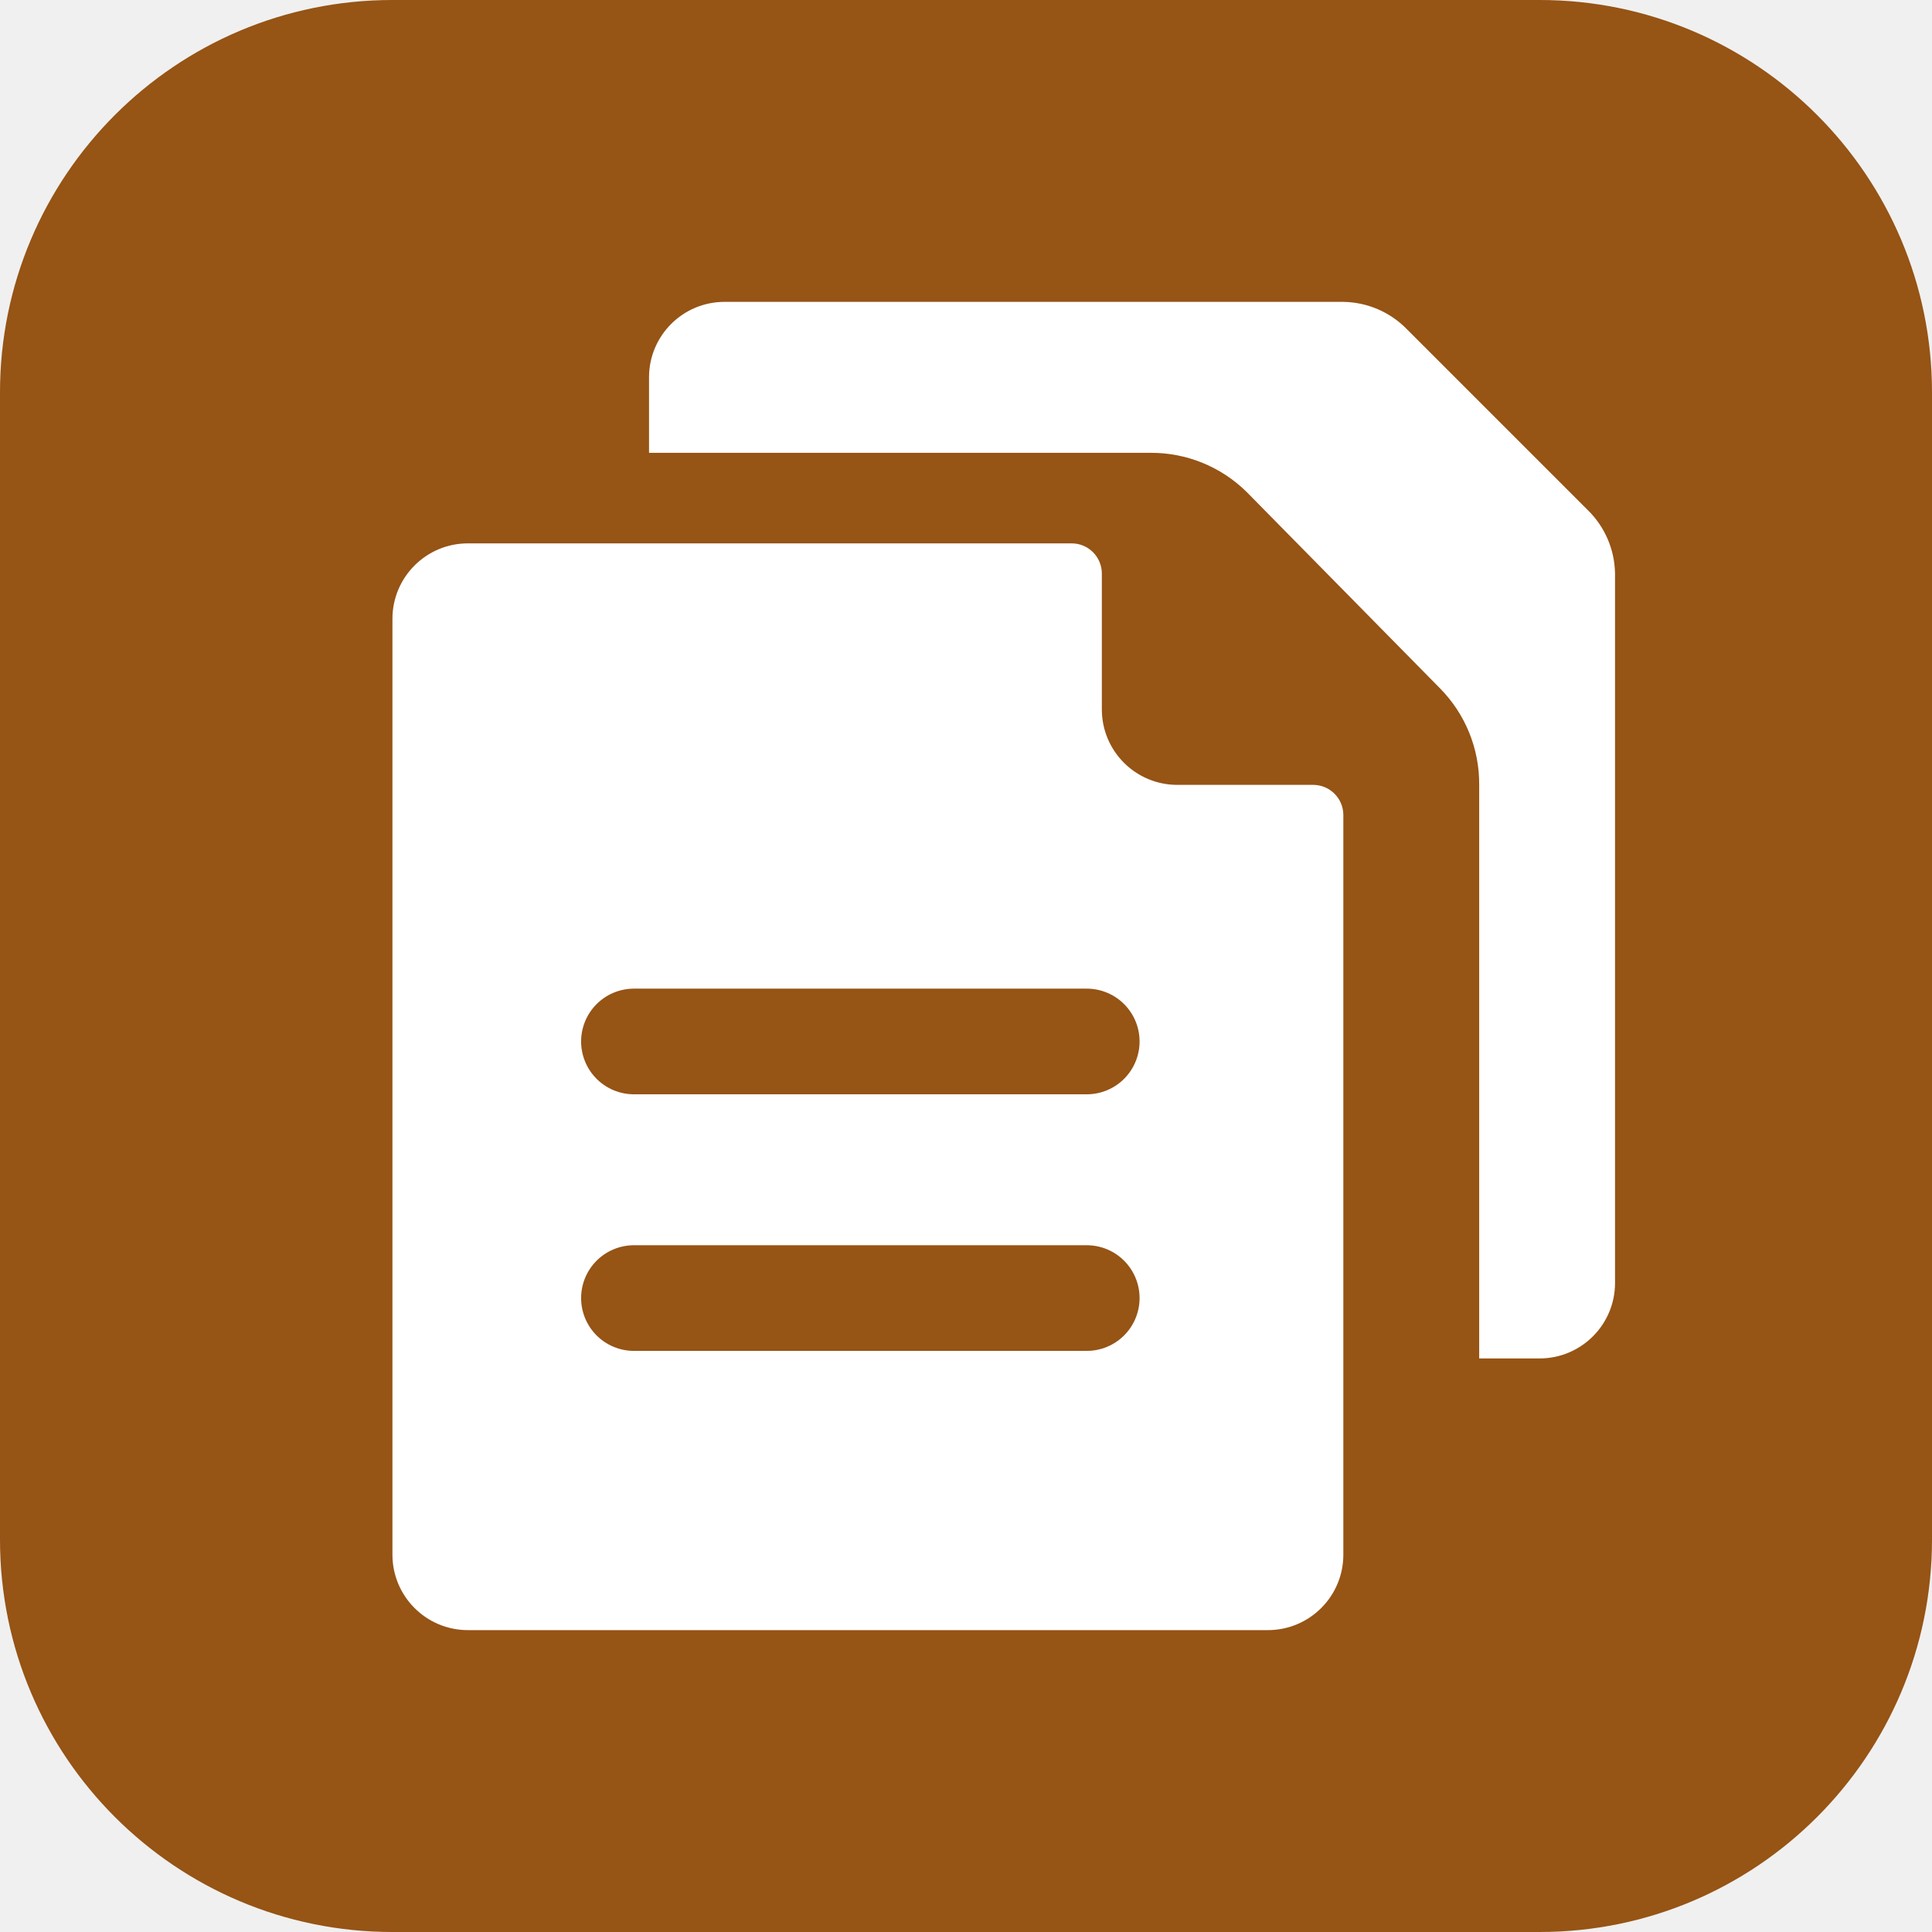
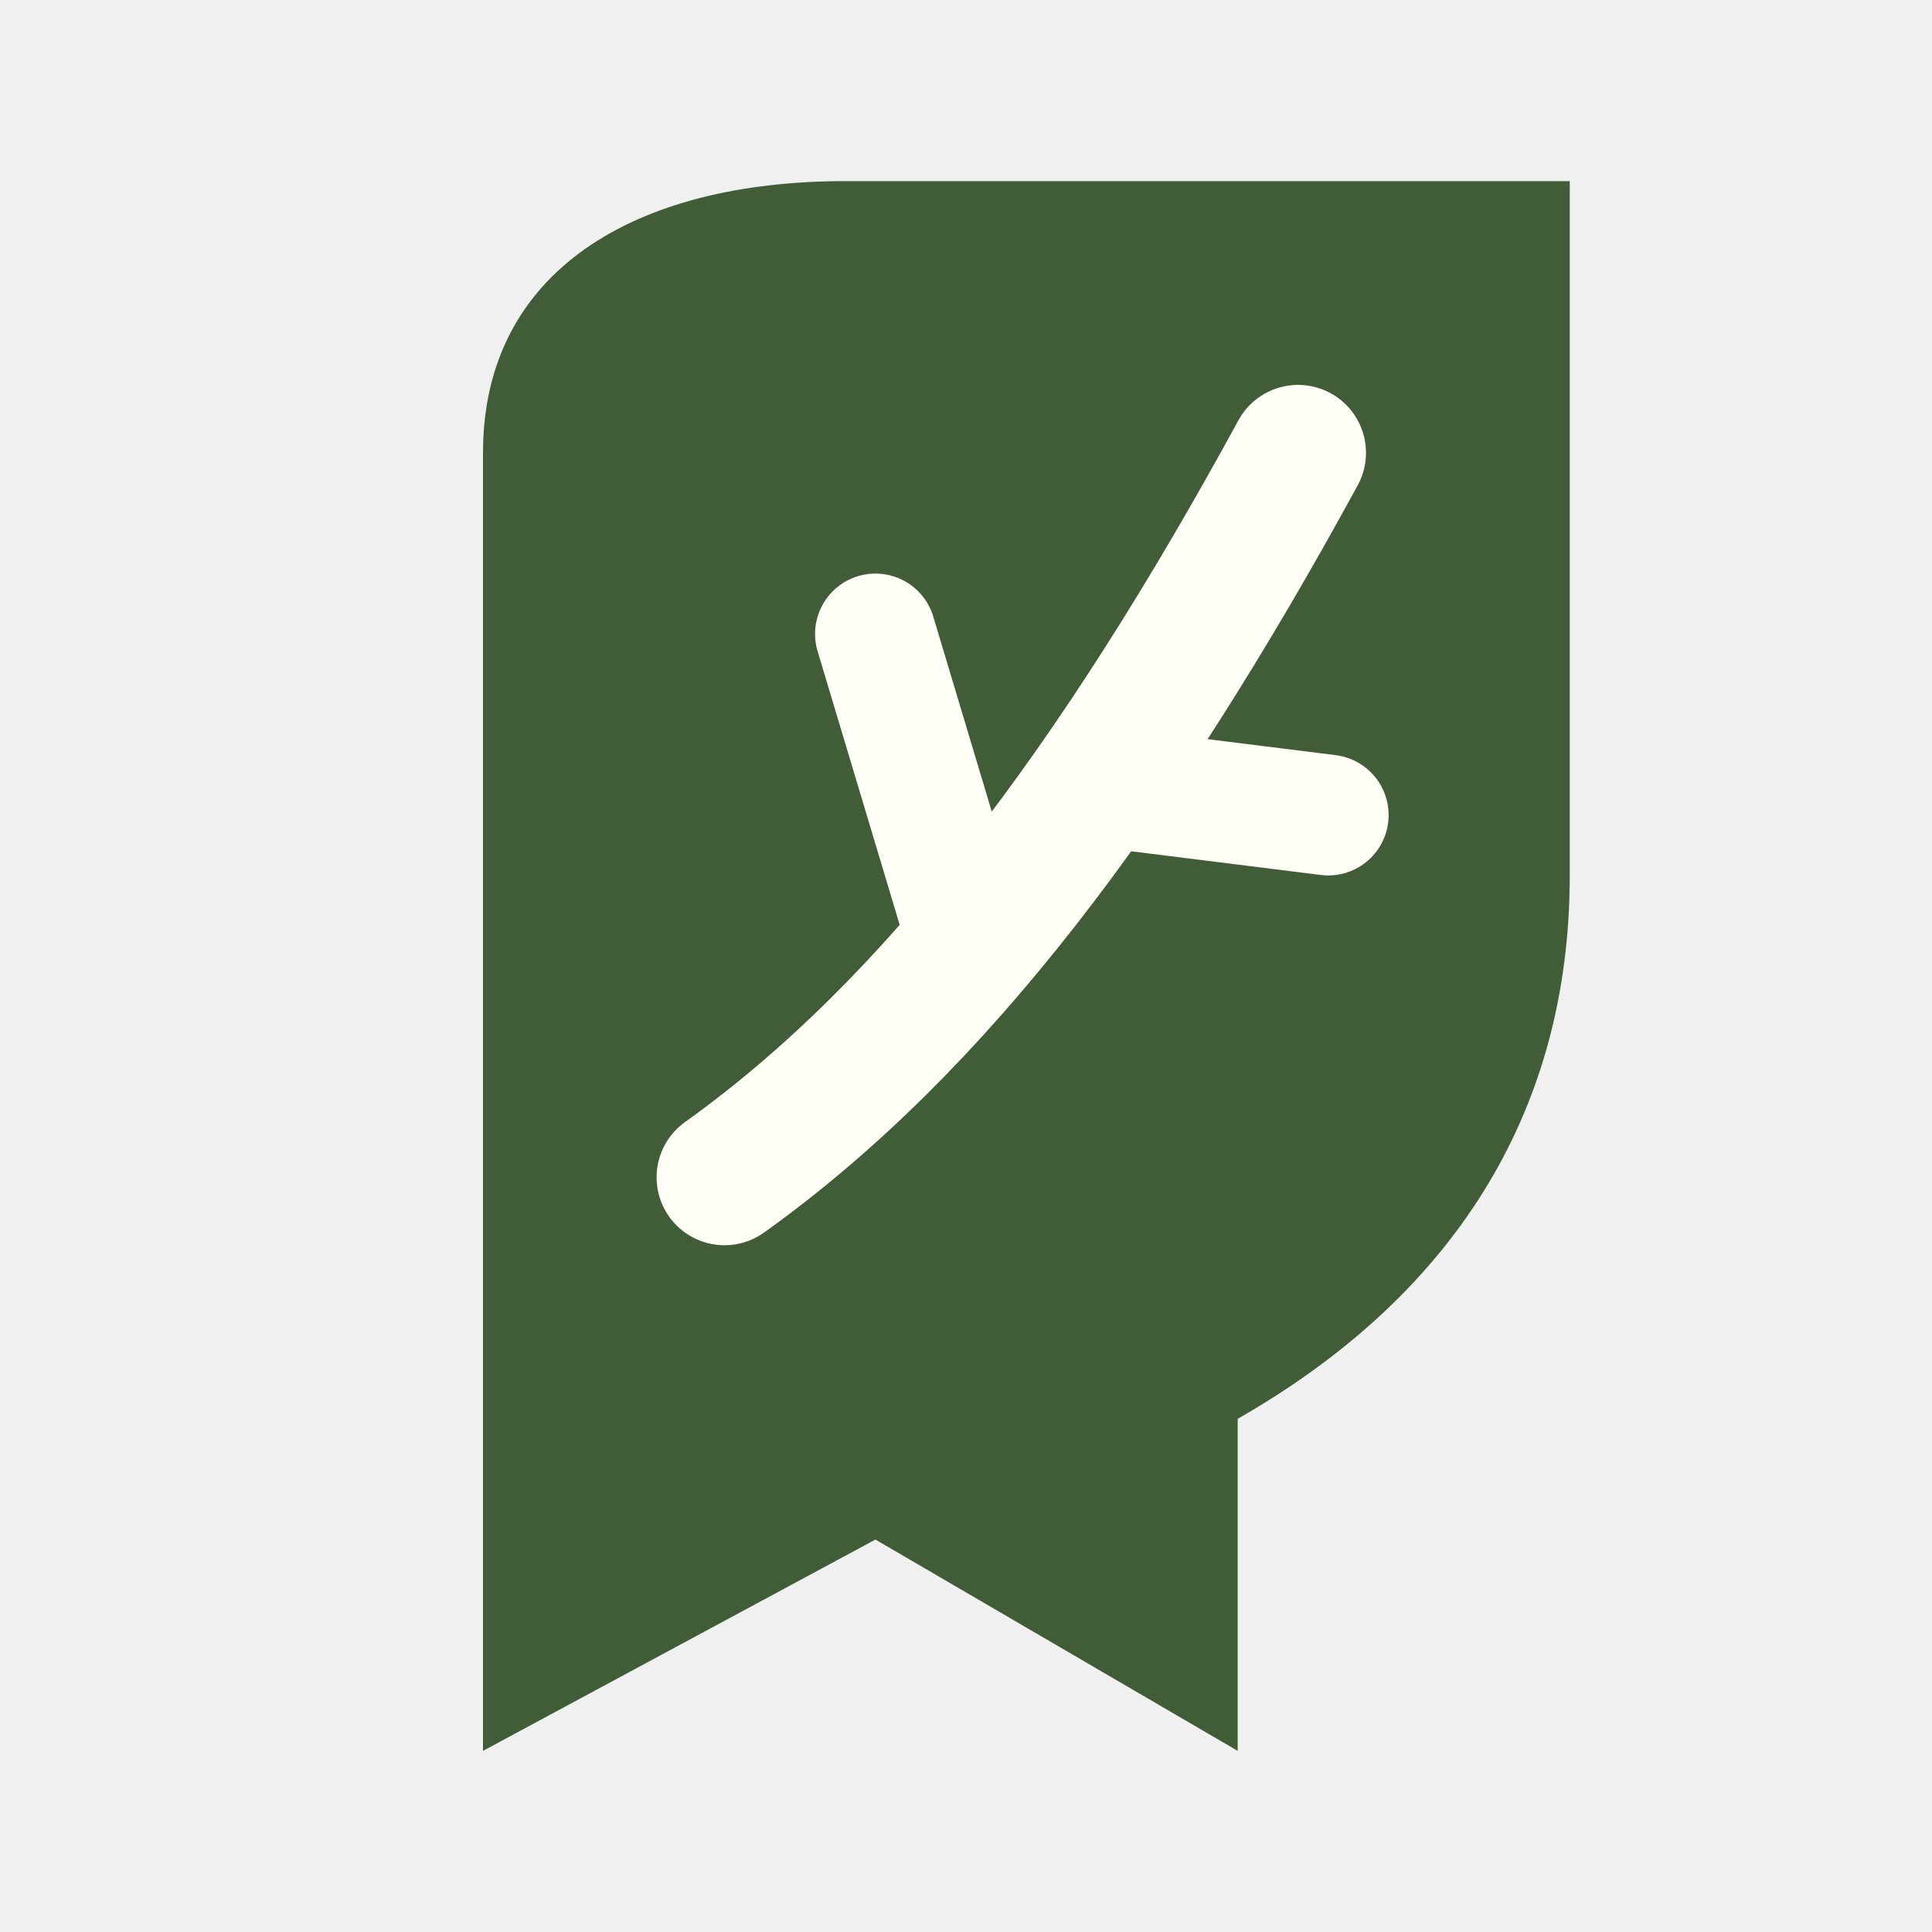
- <svg xmlns="http://www.w3.org/2000/svg" viewBox="0 0 128 128" fill="none">
-   <rect width="128" height="128" rx="26" fill="#965415" />
-   <path d="M43 30V25a5 5 0 0 1 5-5h41a6 6 0 0 1 4.2 1.8l12 12A6 6 0 0 1 107 38v47a5 5 0 0 1-5 5h-4V52a9 9 0 0 0-2.6-6.4L82.6 32.6A9 9 0 0 0 76.2 30H43Z" fill="#fff" />
-   <path d="M31 36h40a2 2 0 0 1 2 2v9a5 5 0 0 0 5 5h9a2 2 0 0 1 2 2v49a5 5 0 0 1-5 5H31a5 5 0 0 1-5-5V41a5 5 0 0 1 5-5Z" fill="#fff" />
-   <path d="M42 69h30M42 86h30" stroke="#965415" stroke-width="7" stroke-linecap="round" />
+ <svg xmlns="http://www.w3.org/2000/svg" viewBox="0 0 64 64" fill="none">
+   <path d="M16 15C16 9 21 6 28 6H52V29C52 37 48 43 41 47V58L29 51L16 58V15Z" fill="#405d37" />
+   <path d="M24 39C31 34 37 26 43 15" stroke="#fffef7" stroke-width="4.5" stroke-linecap="round" />
+   <path d="M32 31L29 21M36 26L44 27" stroke="#fffef7" stroke-width="4" stroke-linecap="round" stroke-linejoin="round" />
</svg>
